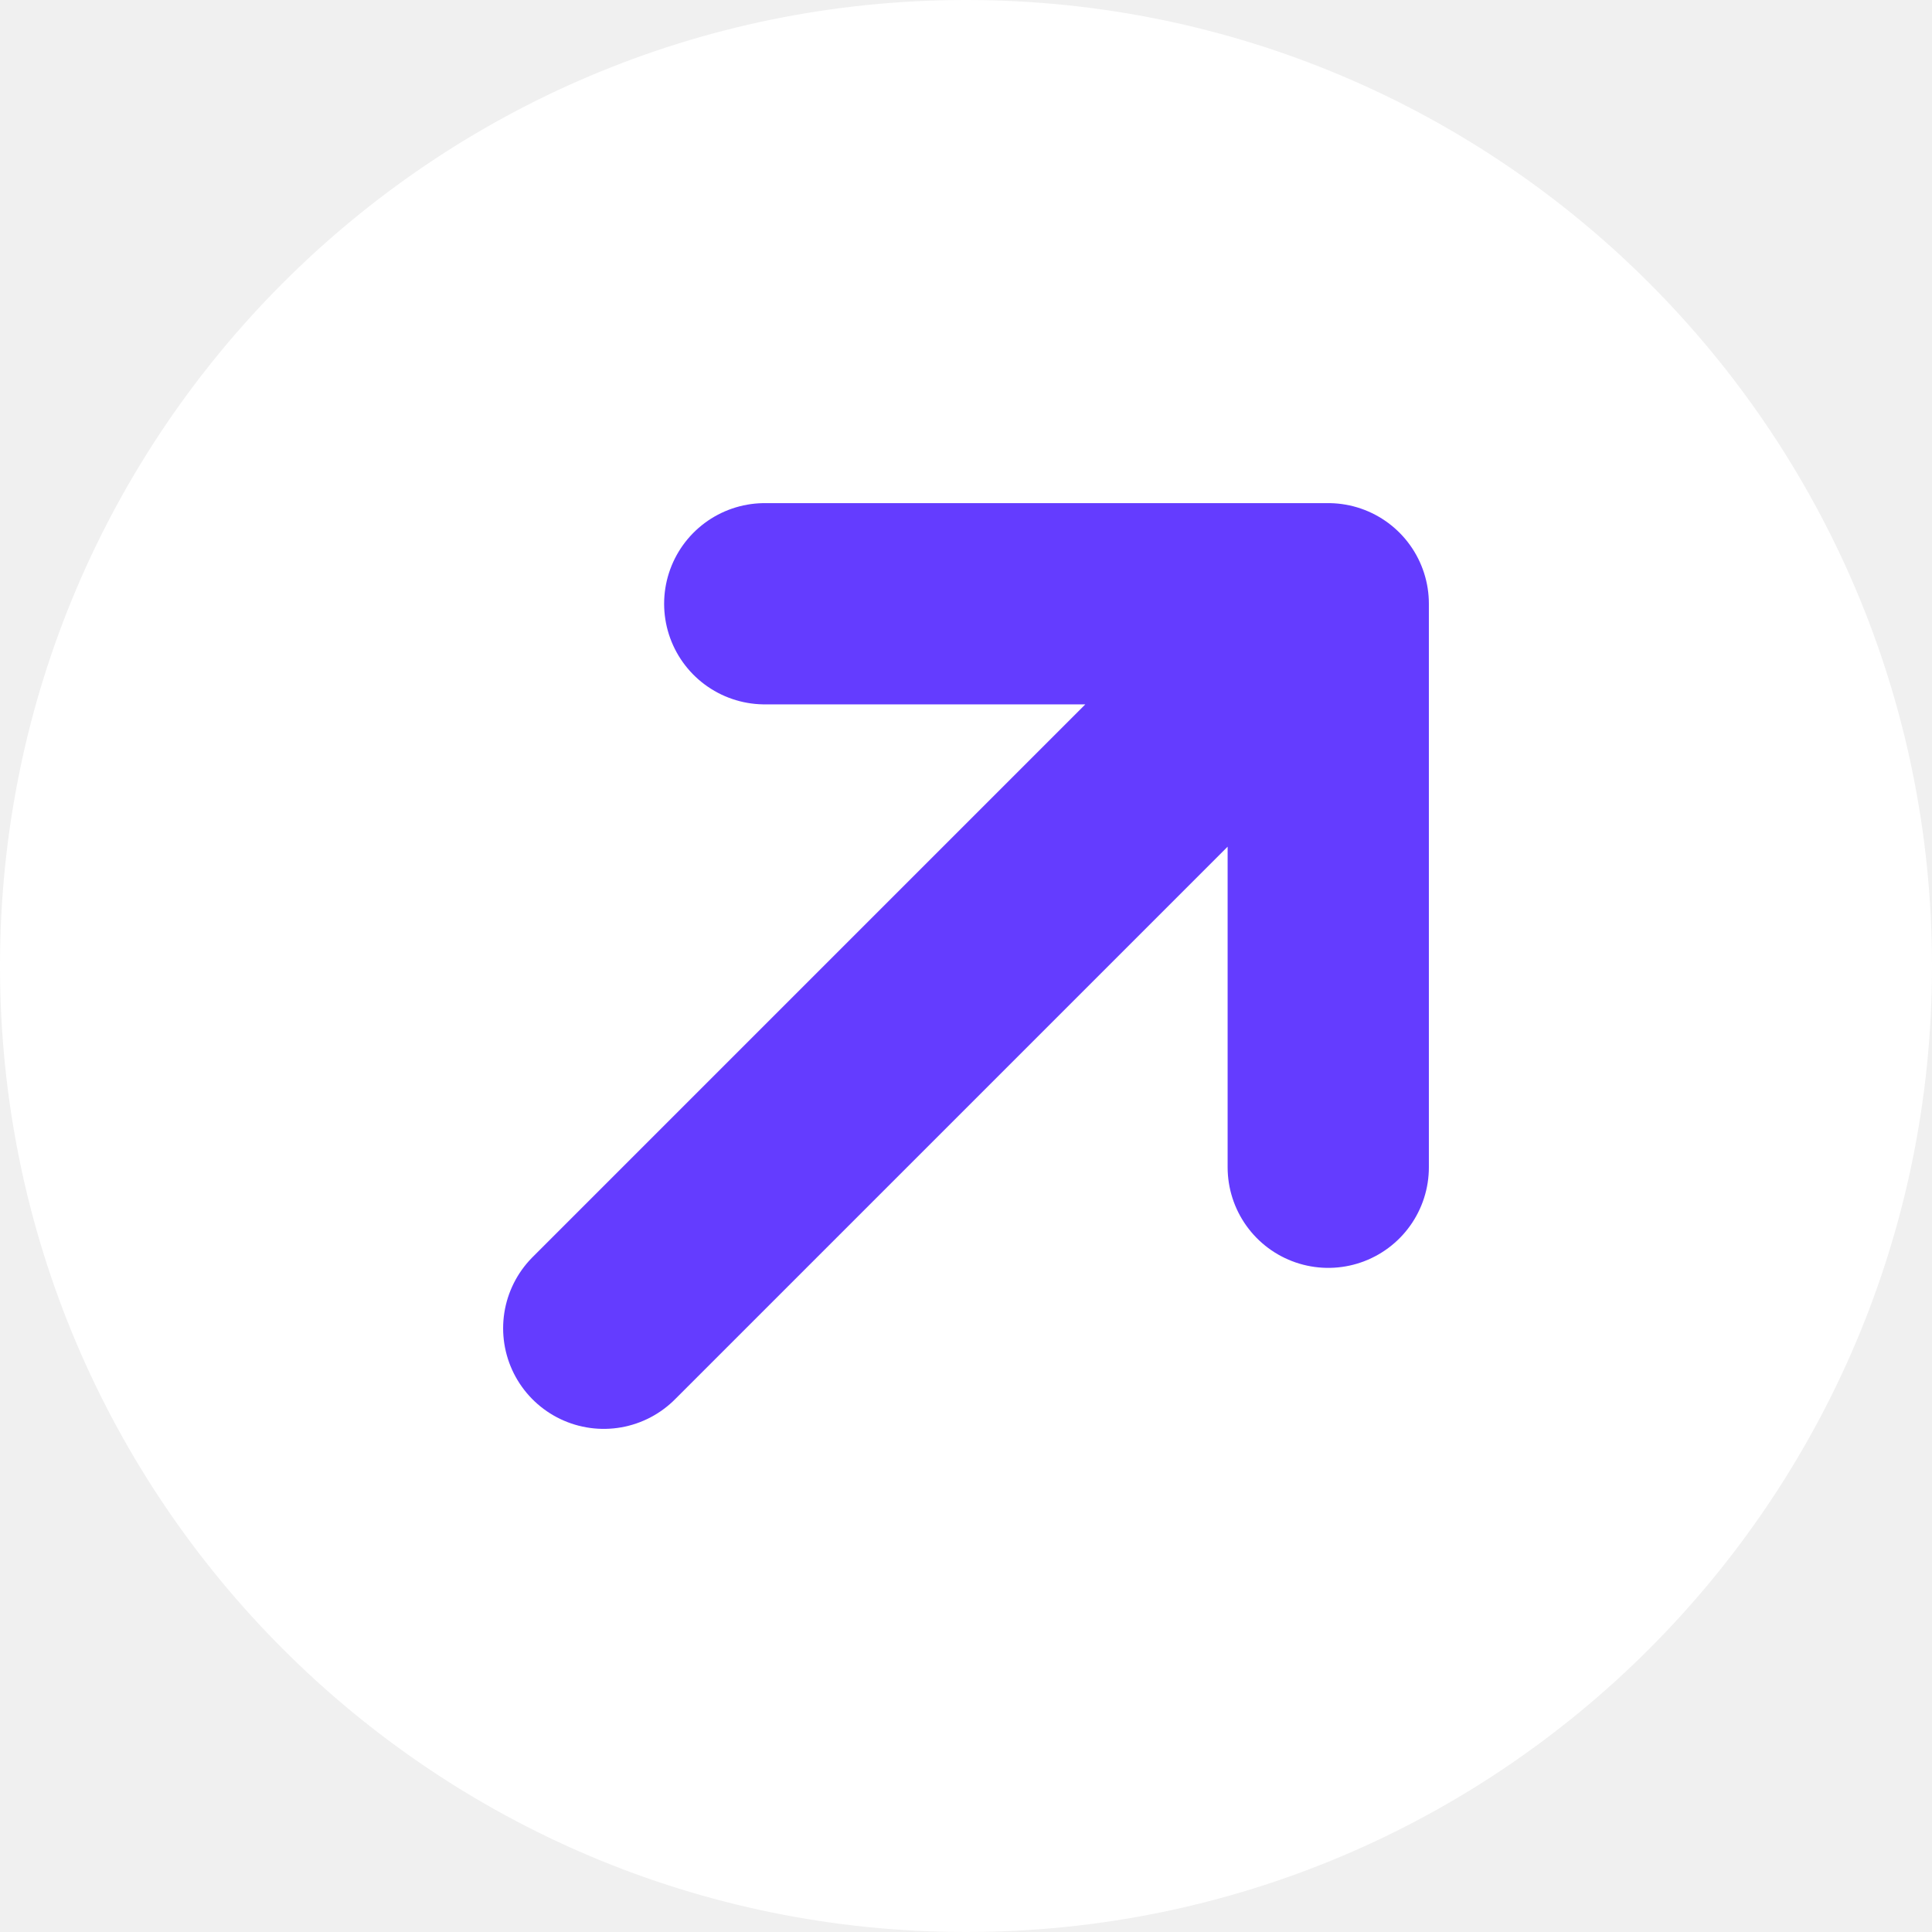
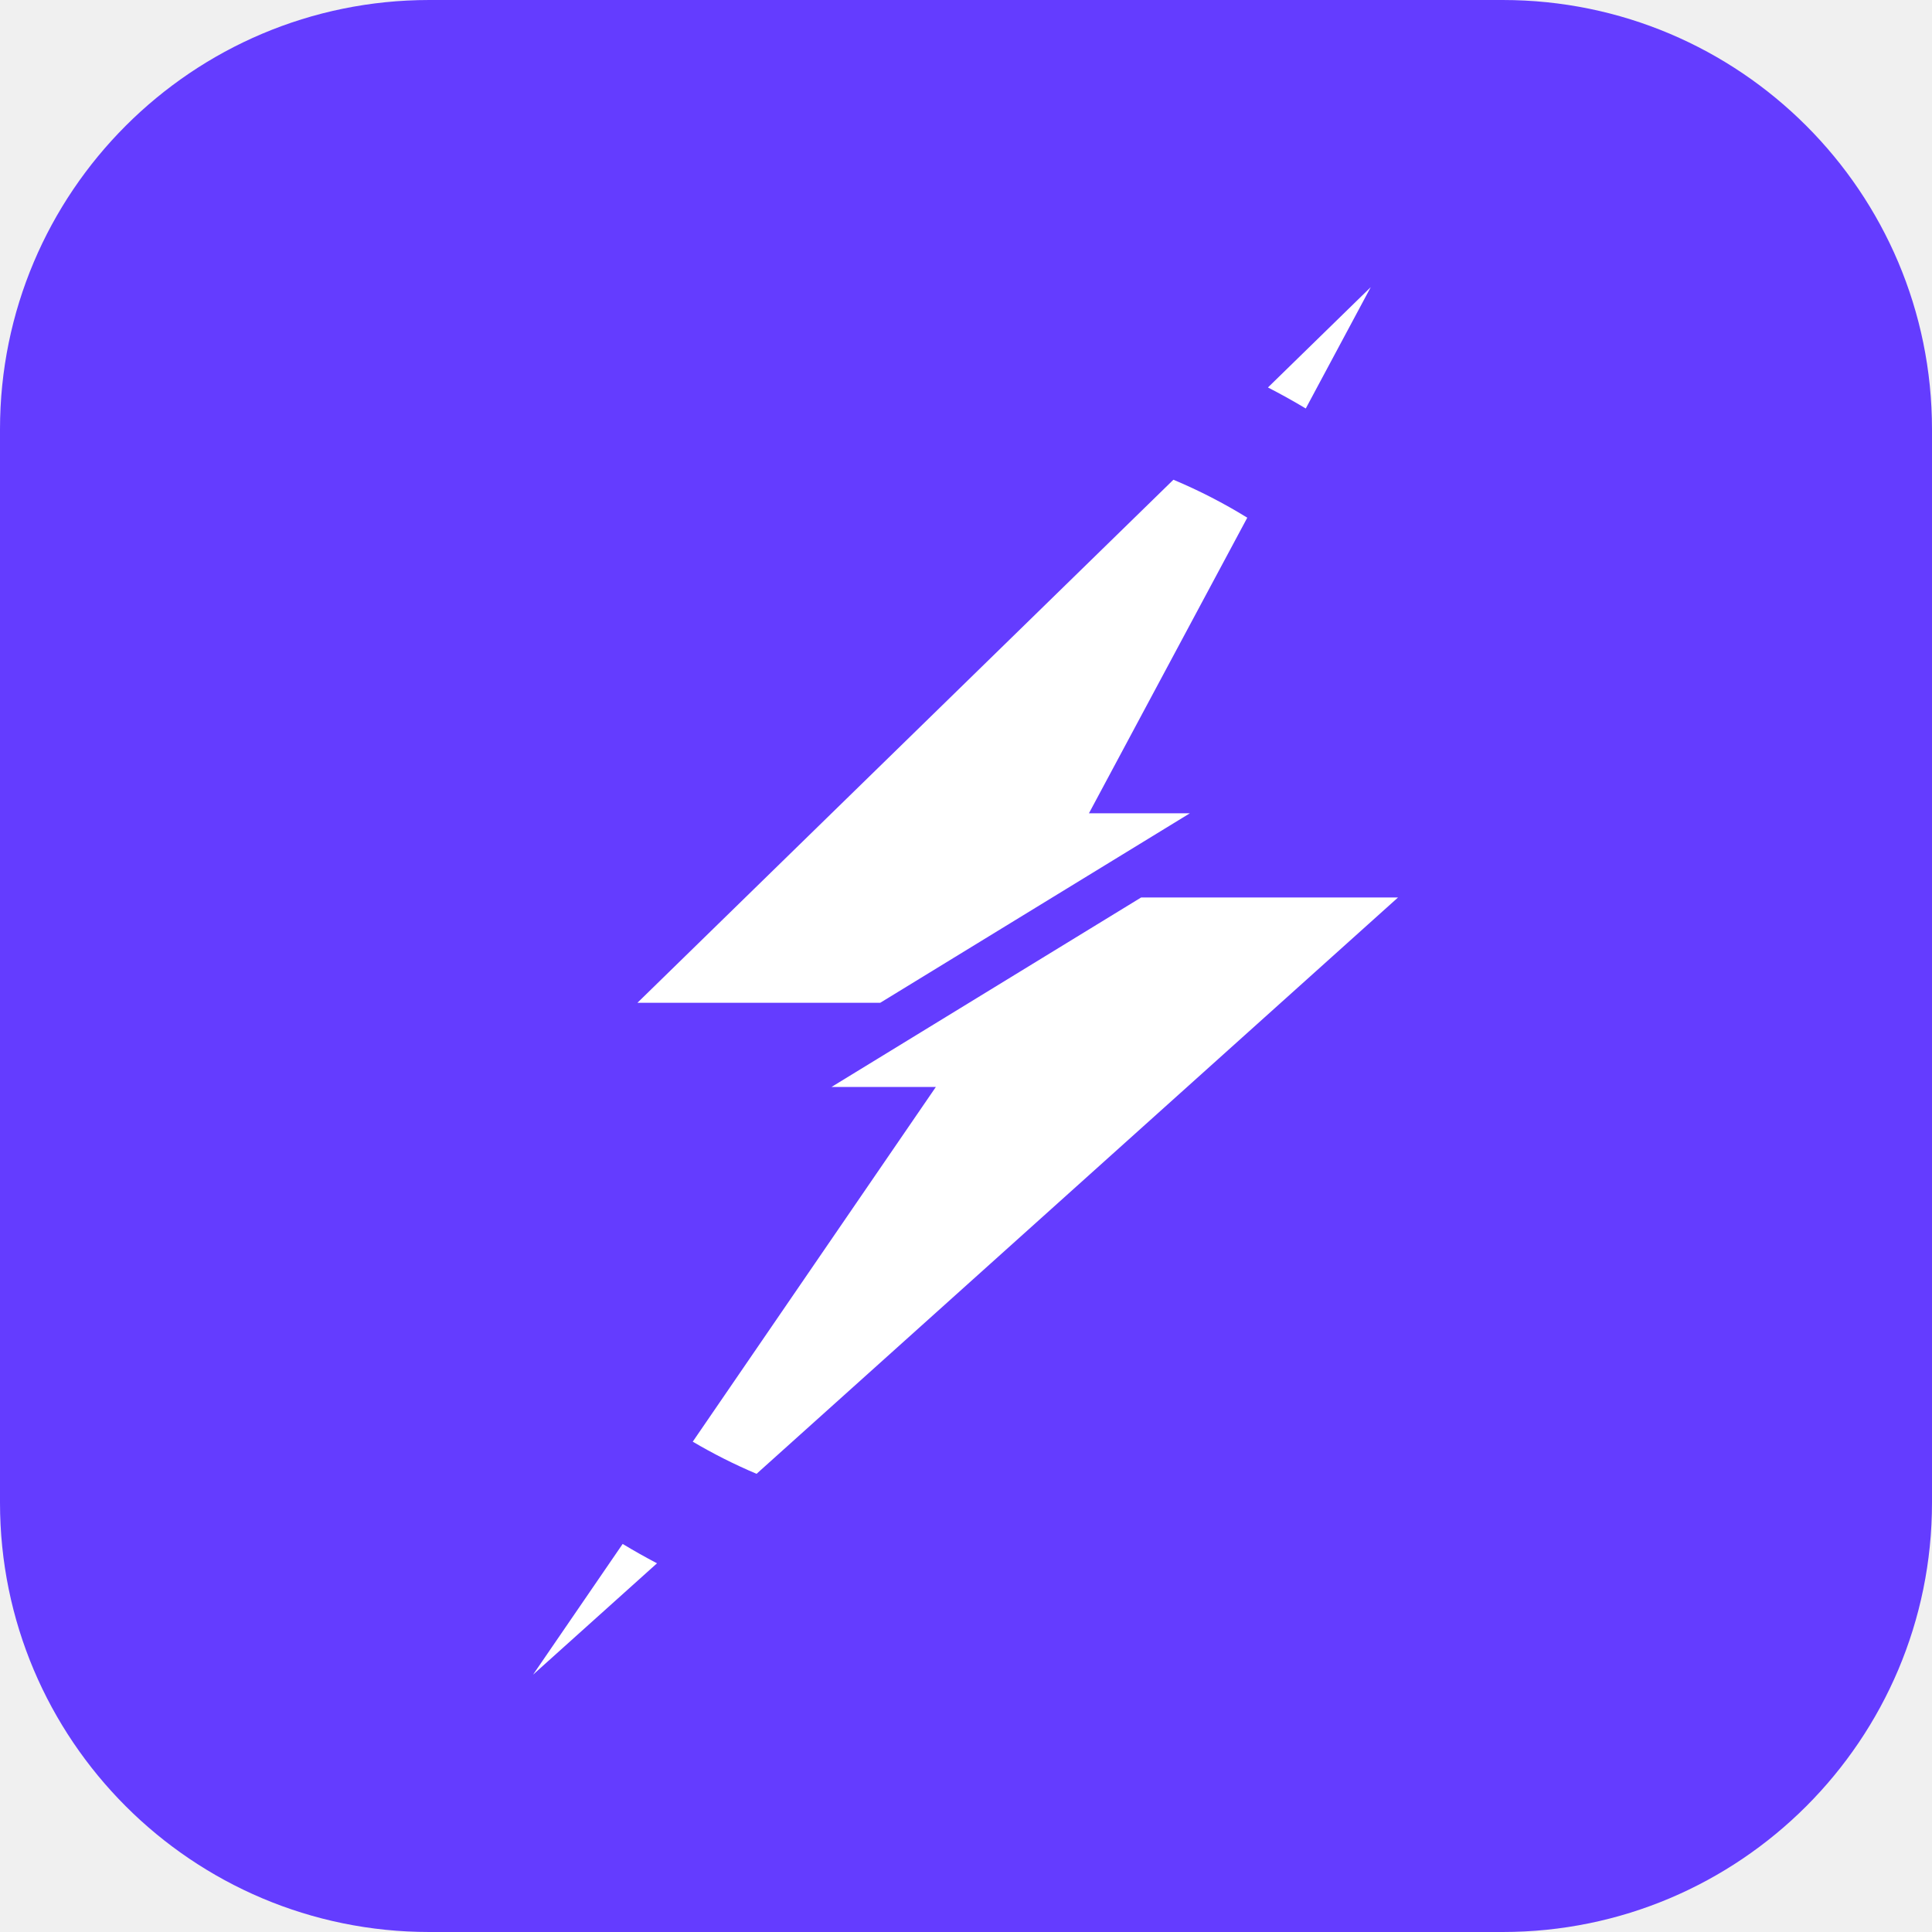
- <svg xmlns="http://www.w3.org/2000/svg" viewBox="0 0 48 48">
-   <circle cx="24" cy="24" r="24" fill="#fff" />
-   <path d="M15 33 32 16M19 15h14v14" fill="none" stroke="#643cff" stroke-width="5" stroke-linecap="round" stroke-linejoin="round" />
+ <svg xmlns="http://www.w3.org/2000/svg" viewBox="0 0 1080 1080">
+   <rect width="1080" height="1080" rx="240" fill="#643cff" />
+   <path fill="#fff" transform="translate(540 548) scale(.92) translate(-537 -548)" d="M643.43,497.66l-188.16,115.15h63.41l-147.71,215.52c12.43,7.33,25.38,13.87,38.78,19.53l261.6-235.05,128.16-115.150h-156.09ZM468.48,561.67h16.38l188.16-115.15h-51.34s-9.98,0-9.98,0l90.61-169.17,5.6-10.45c-14.28-8.790-29.27-16.51-44.88-23.06l-157.64,153.83-50.05,48.84-118,115.16h131.15ZM782.93,126.83l-62.46,60.95c7.81,4.01,15.470,8.27,22.98,12.77l39.48-73.72ZM273.960,969.88l75.29-67.65c-7.08-3.72-14.04-7.63-20.87-11.76l-54.43,79.41Z" />
</svg>
